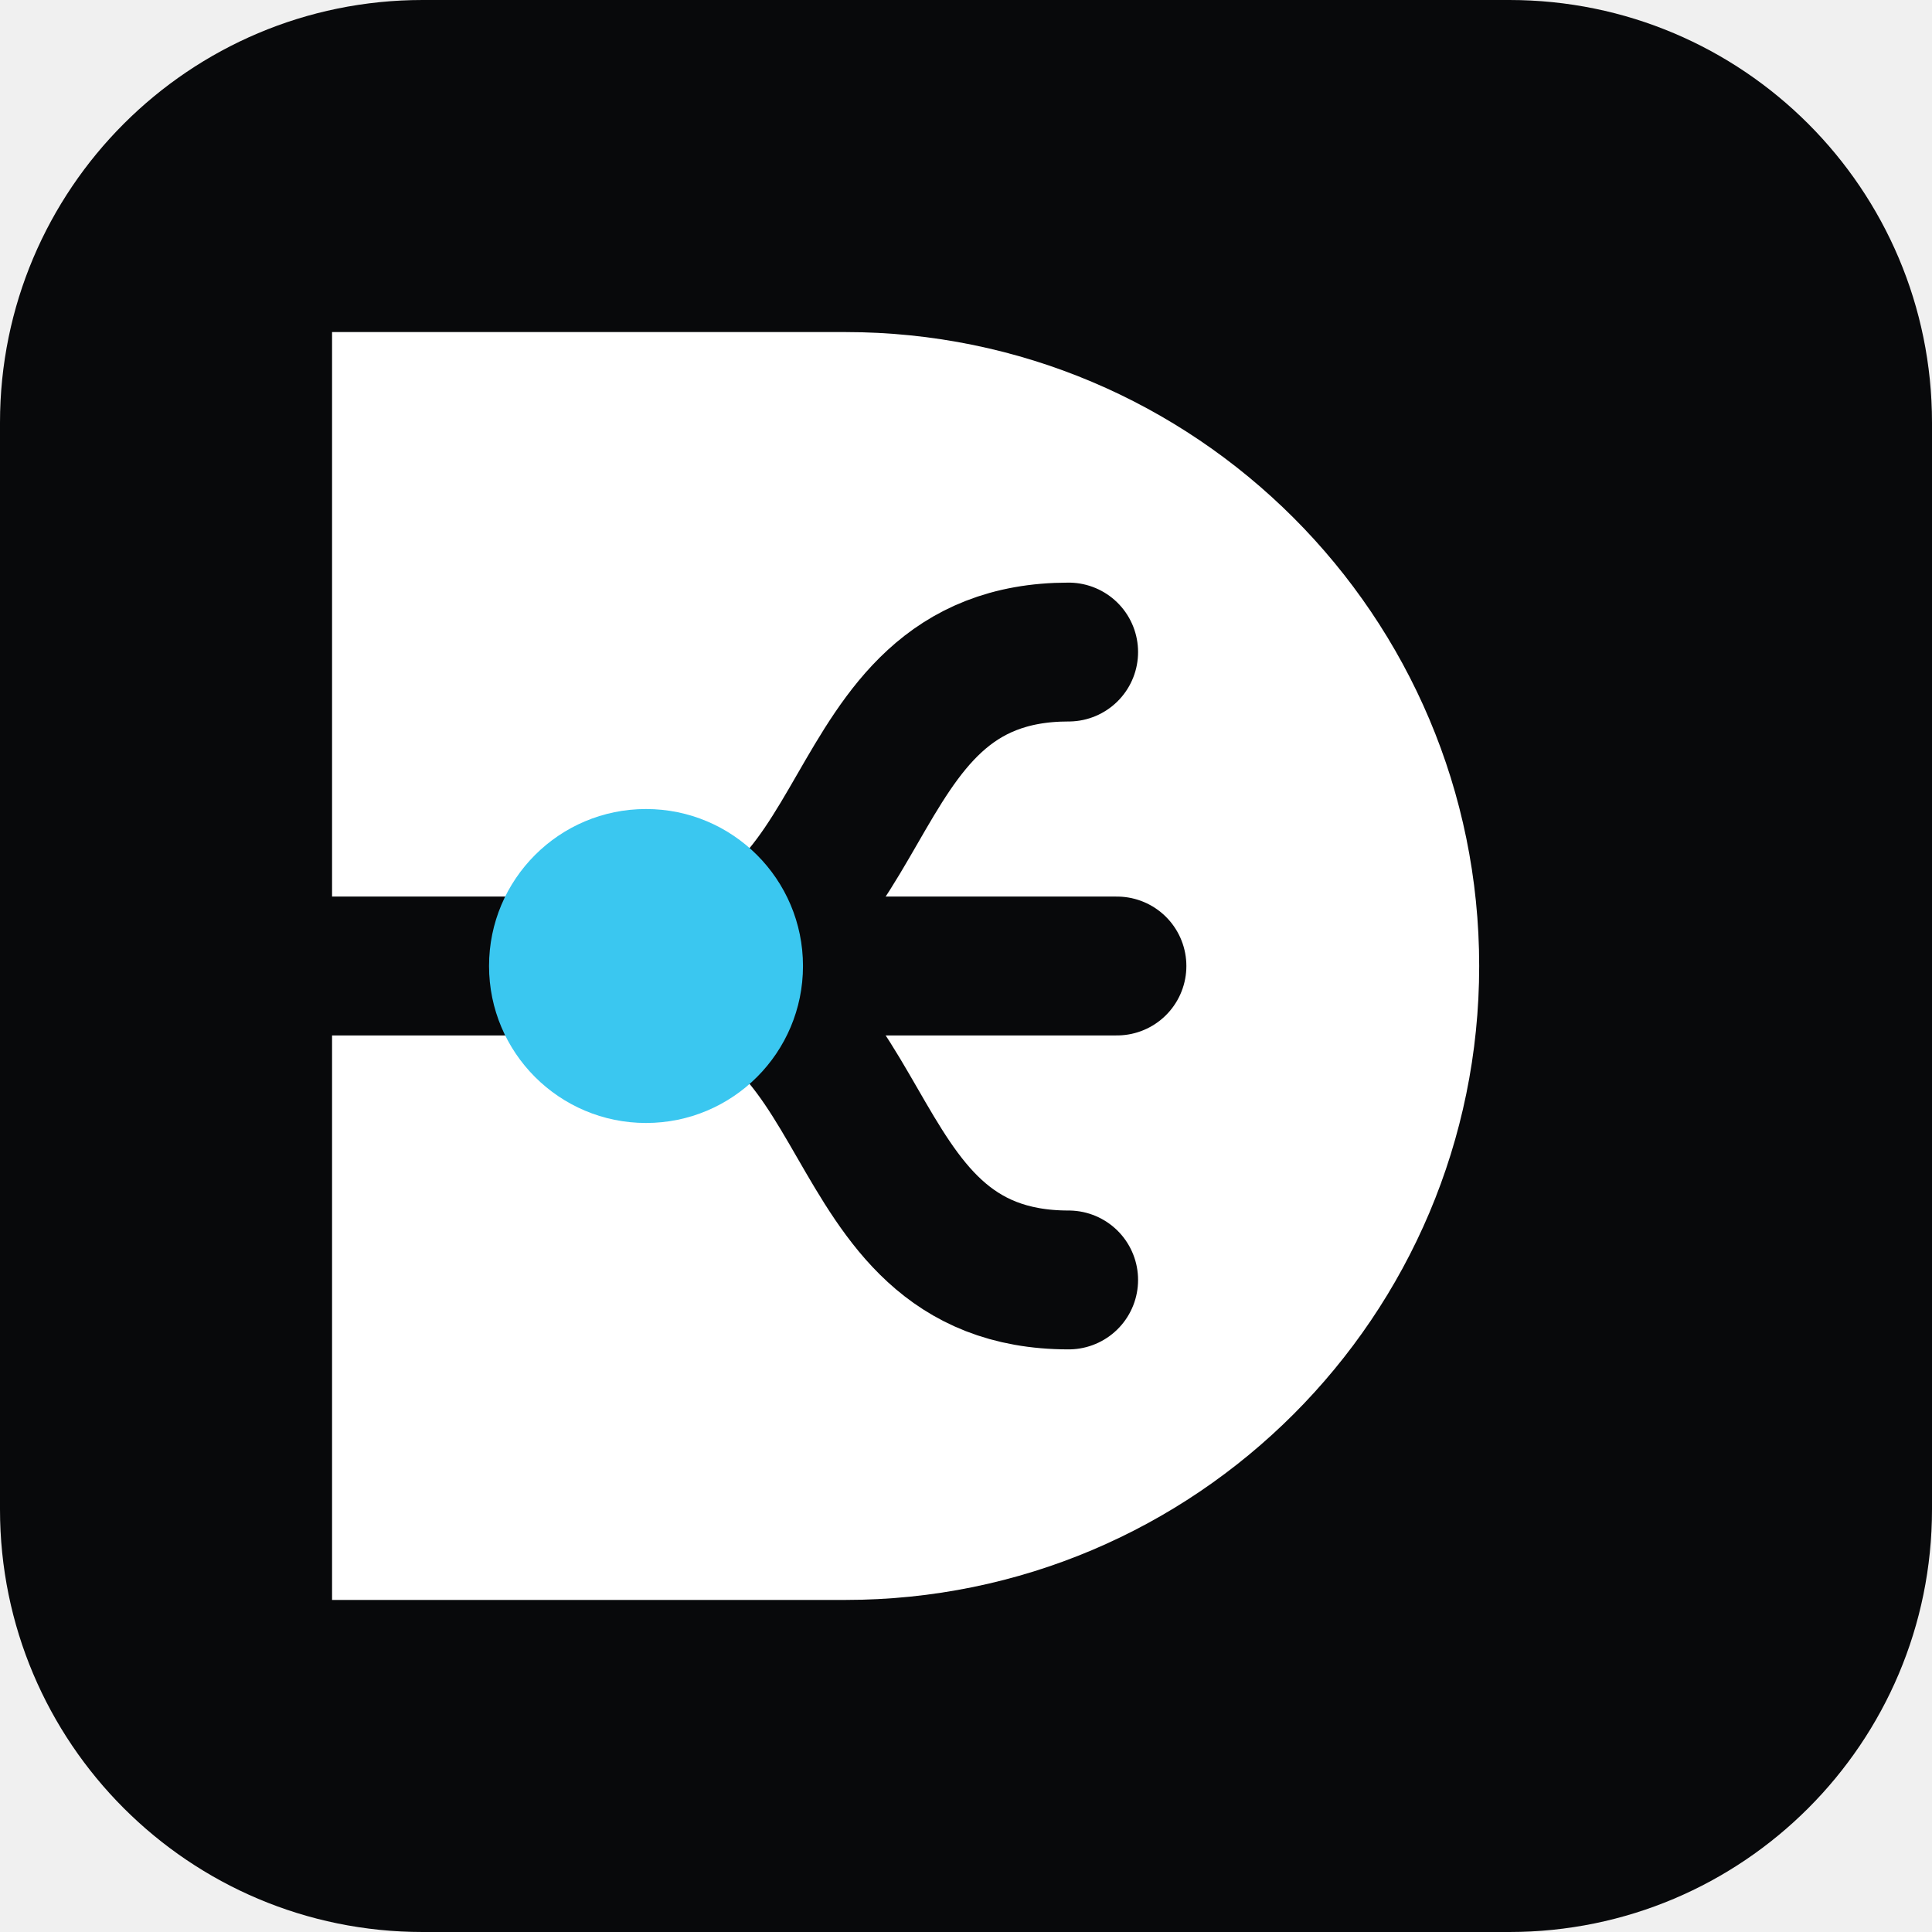
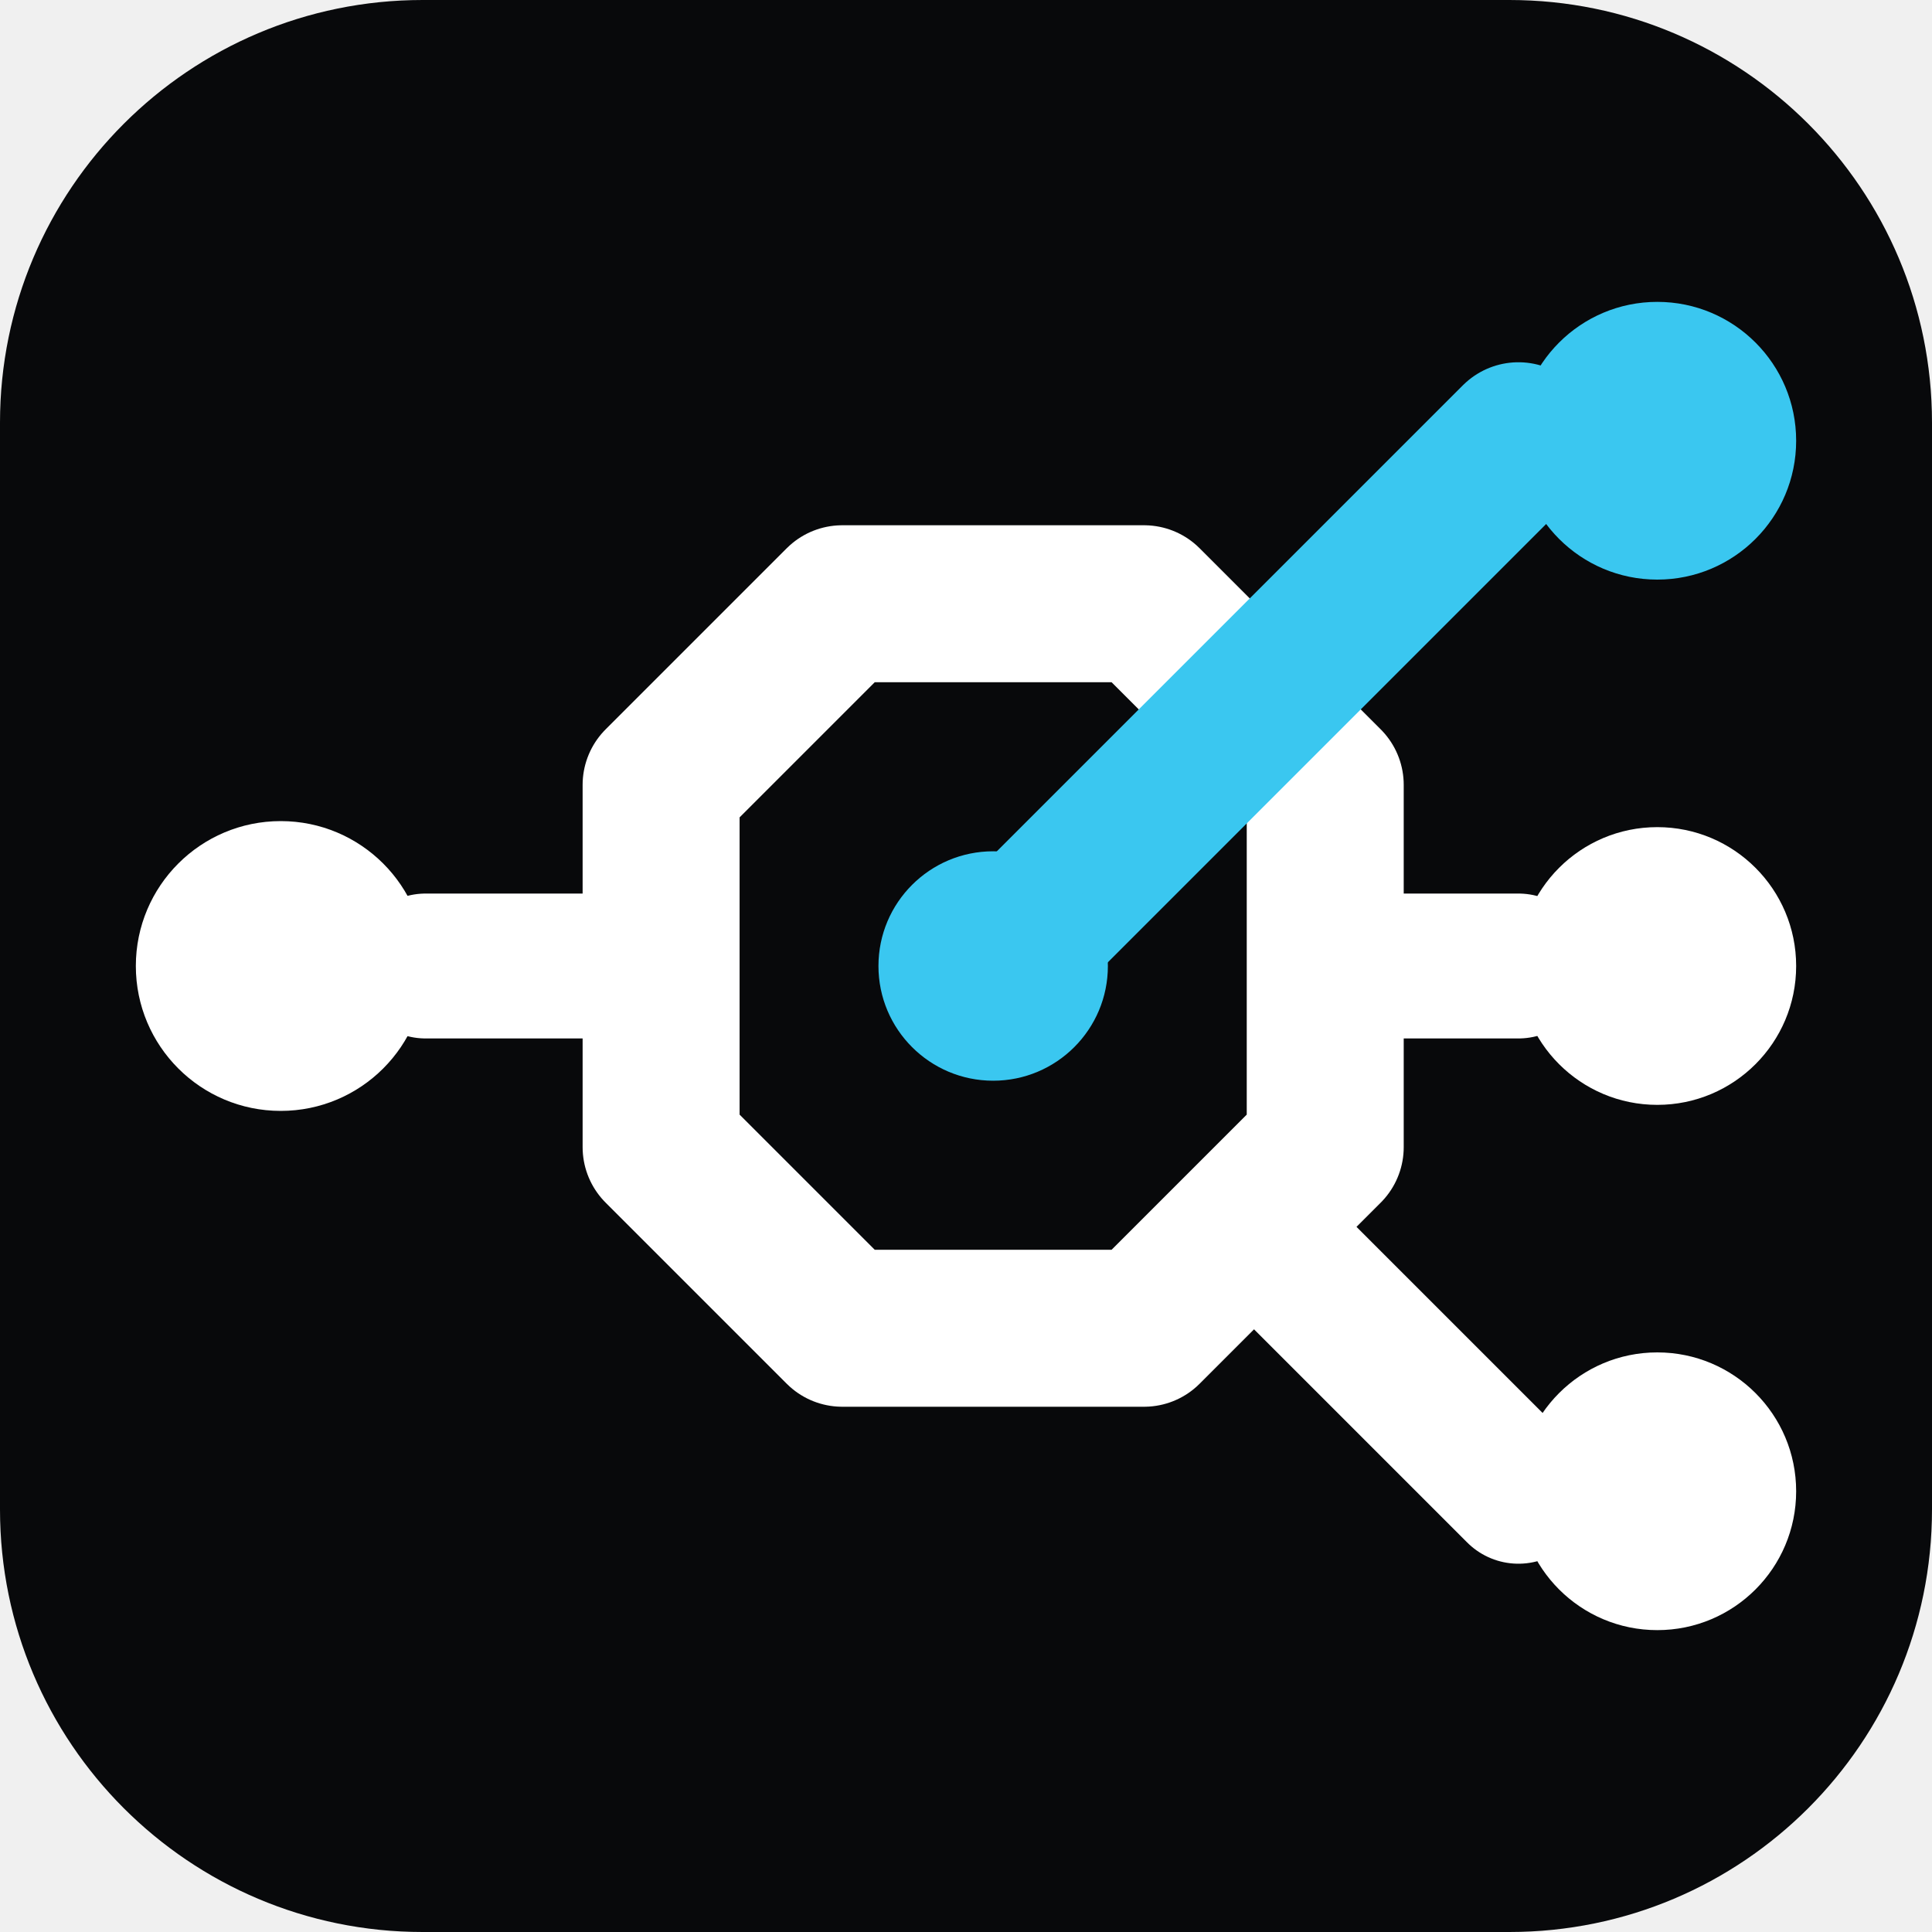
<svg xmlns="http://www.w3.org/2000/svg" viewBox="0 0 32 32">
  <rect width="32" height="32" rx="7" fill="#08090b" />
-   <path d="M5.5 5.5h8.5a10.5 10.5 0 0 1 0 21H5.5z" fill="#ffffff" />
-   <g stroke="#08090b" stroke-width="2.3" stroke-linecap="round" fill="none">
-     <path d="M5.5 16h5.2" />
-     <path d="M10.7 16c4 0 3-5.2 7-5.2" />
-     <path d="M10.7 16h7.8" />
-     <path d="M10.7 16c4 0 3 5.2 7 5.2" />
+   <g transform="translate(0.45 0)">
+     <g fill="none" stroke="#ffffff" stroke-linecap="round" stroke-linejoin="round">
+       <path d="M13.5 10H18.5L21.5 13V19L18.5 22H13.5L10.5 19V13Z" stroke-width="2.6" />
+       <path d="M6.6 16h3.9" stroke-width="2.4" />
+       <path d="M21.5 16h3.2" stroke-width="2.4" />
+       <path d="M20.25 20.25 24.7 24.7" stroke-width="2.4" />
+     </g>
+     <g fill="#ffffff">
+       <circle cx="4.2" cy="16" r="2.4" />
+       <circle cx="27" cy="16" r="2.3" />
+       <circle cx="27" cy="24.7" r="2.3" />
+     </g>
+     <path d="M16 16 24.7 7.3" fill="none" stroke="#3ac7f0" stroke-width="2.6" stroke-linecap="round" />
+     <circle cx="16" cy="16" r="1.9" fill="#3ac7f0" />
+     <circle cx="27" cy="7.3" r="2.3" fill="#3ac7f0" />
  </g>
-   <circle cx="10.7" cy="16" r="2.6" fill="#3ac7f0" />
</svg>
